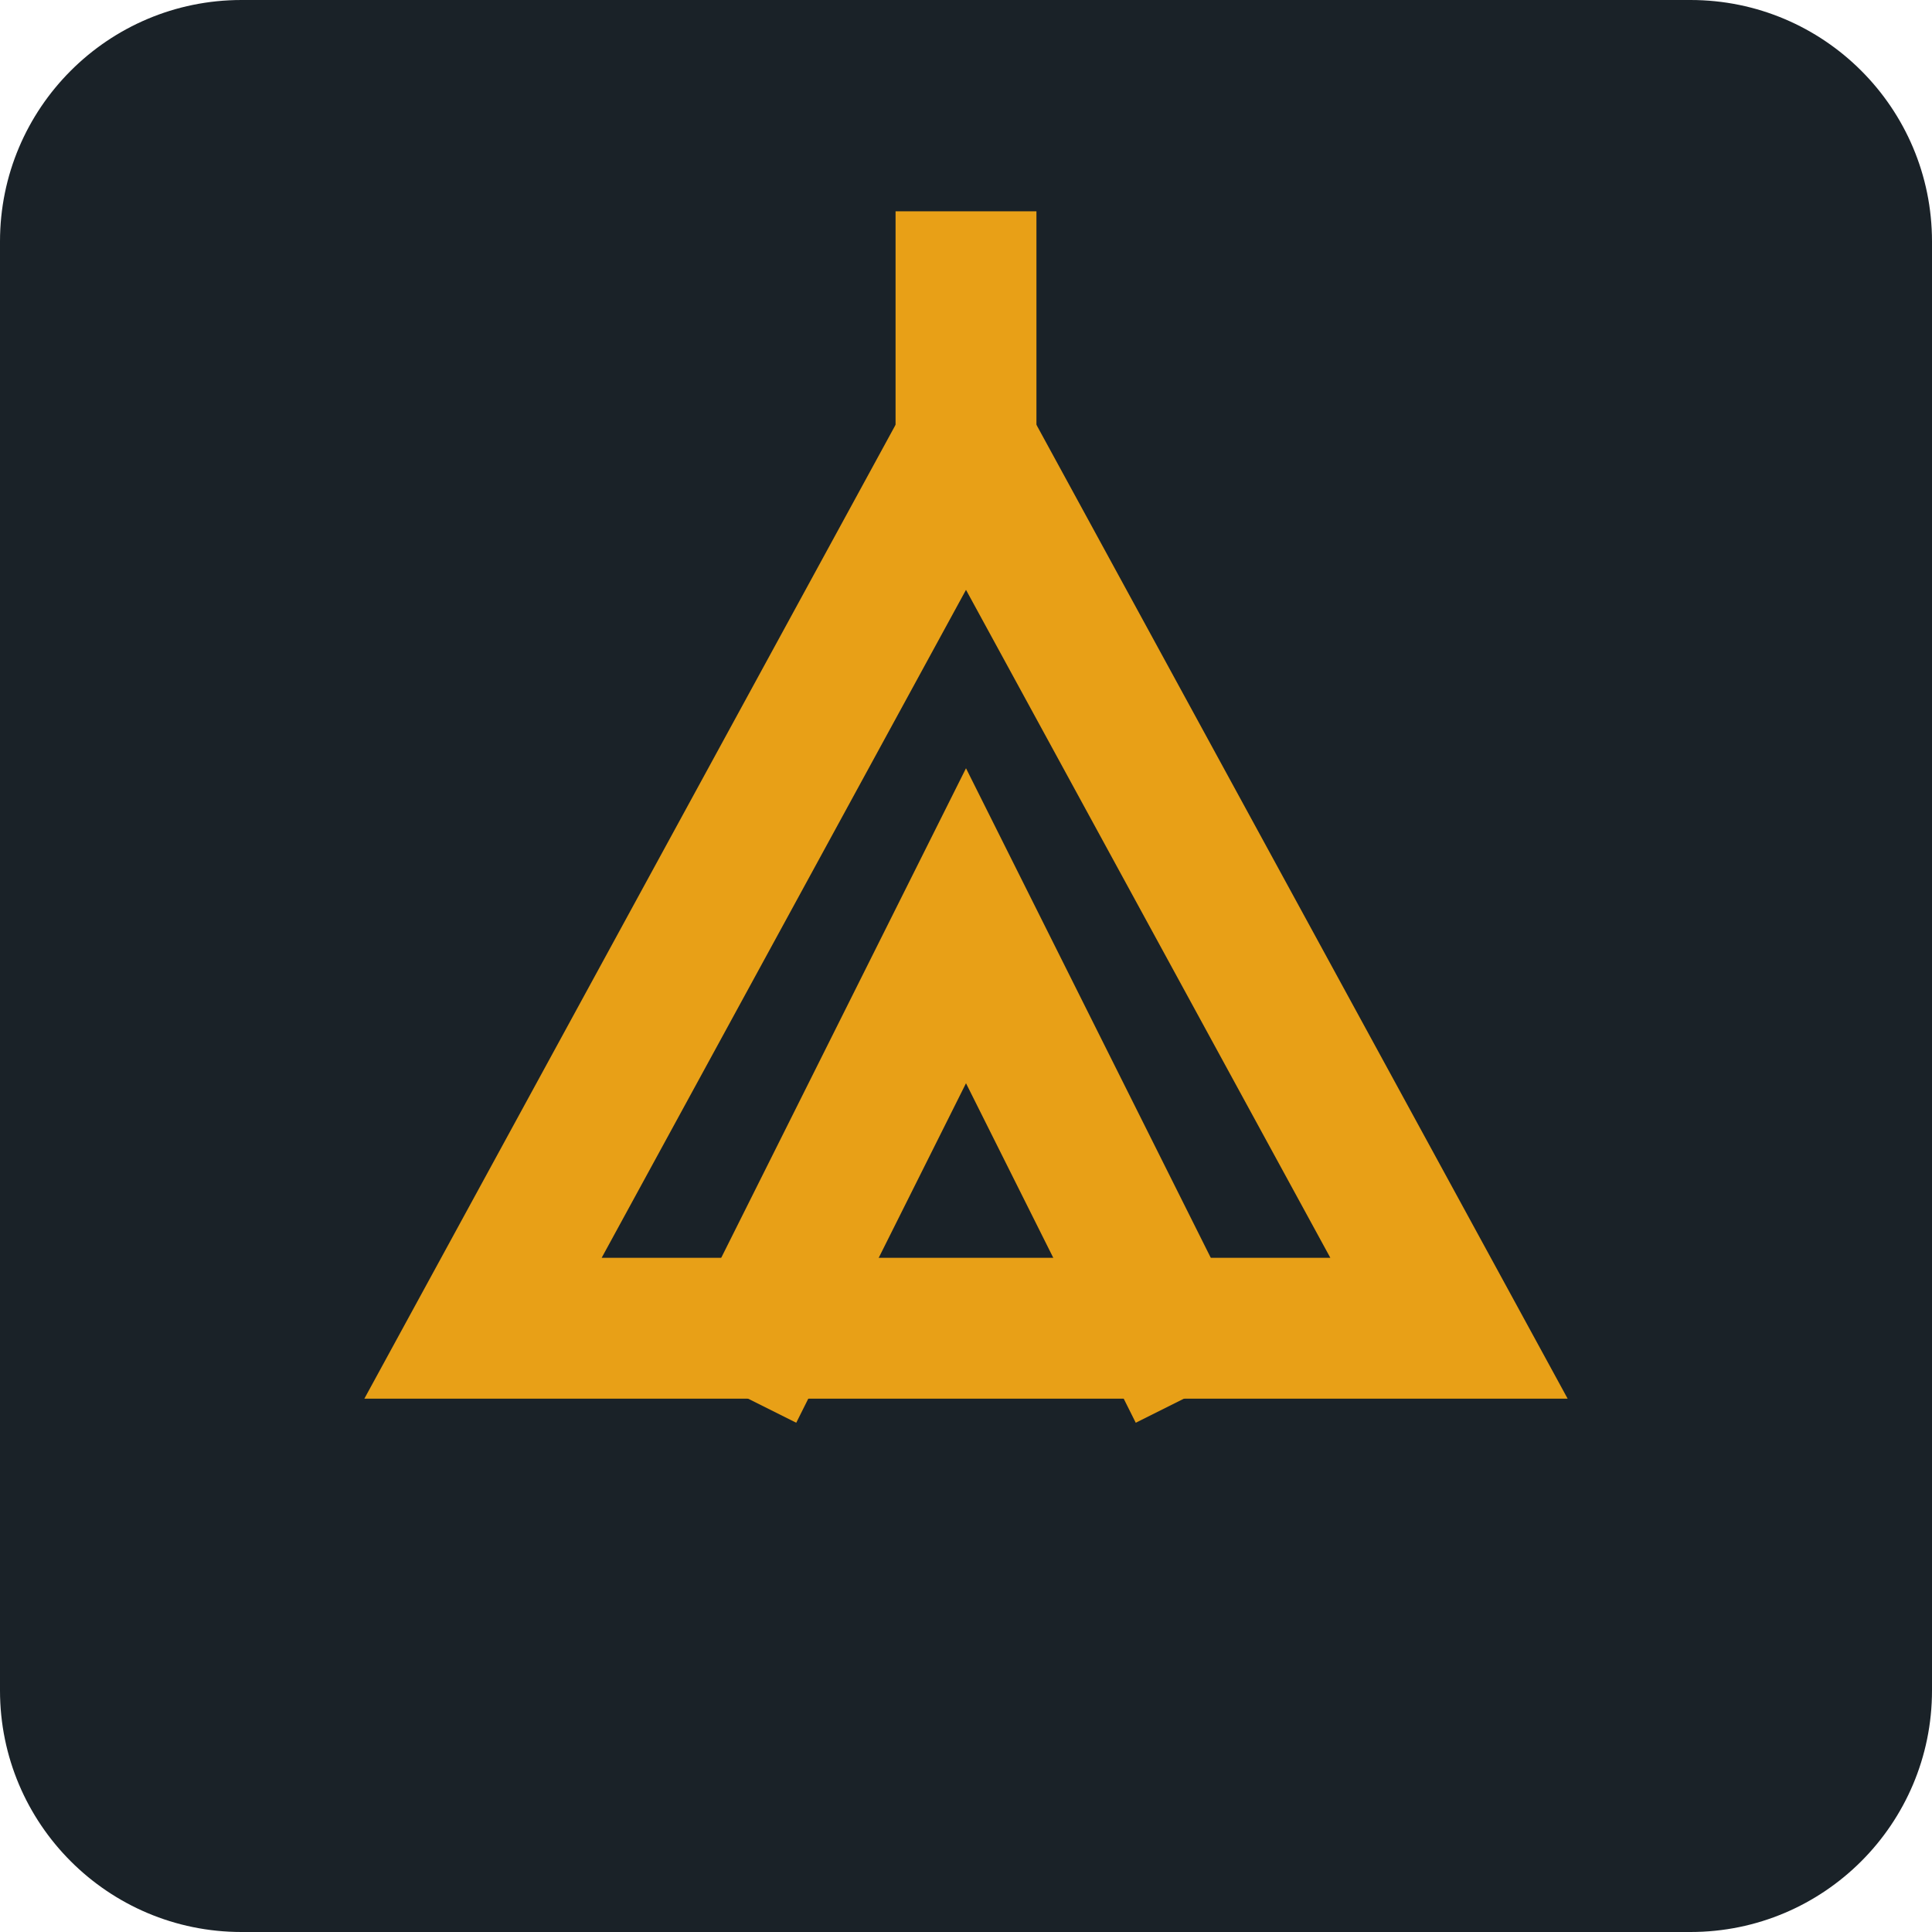
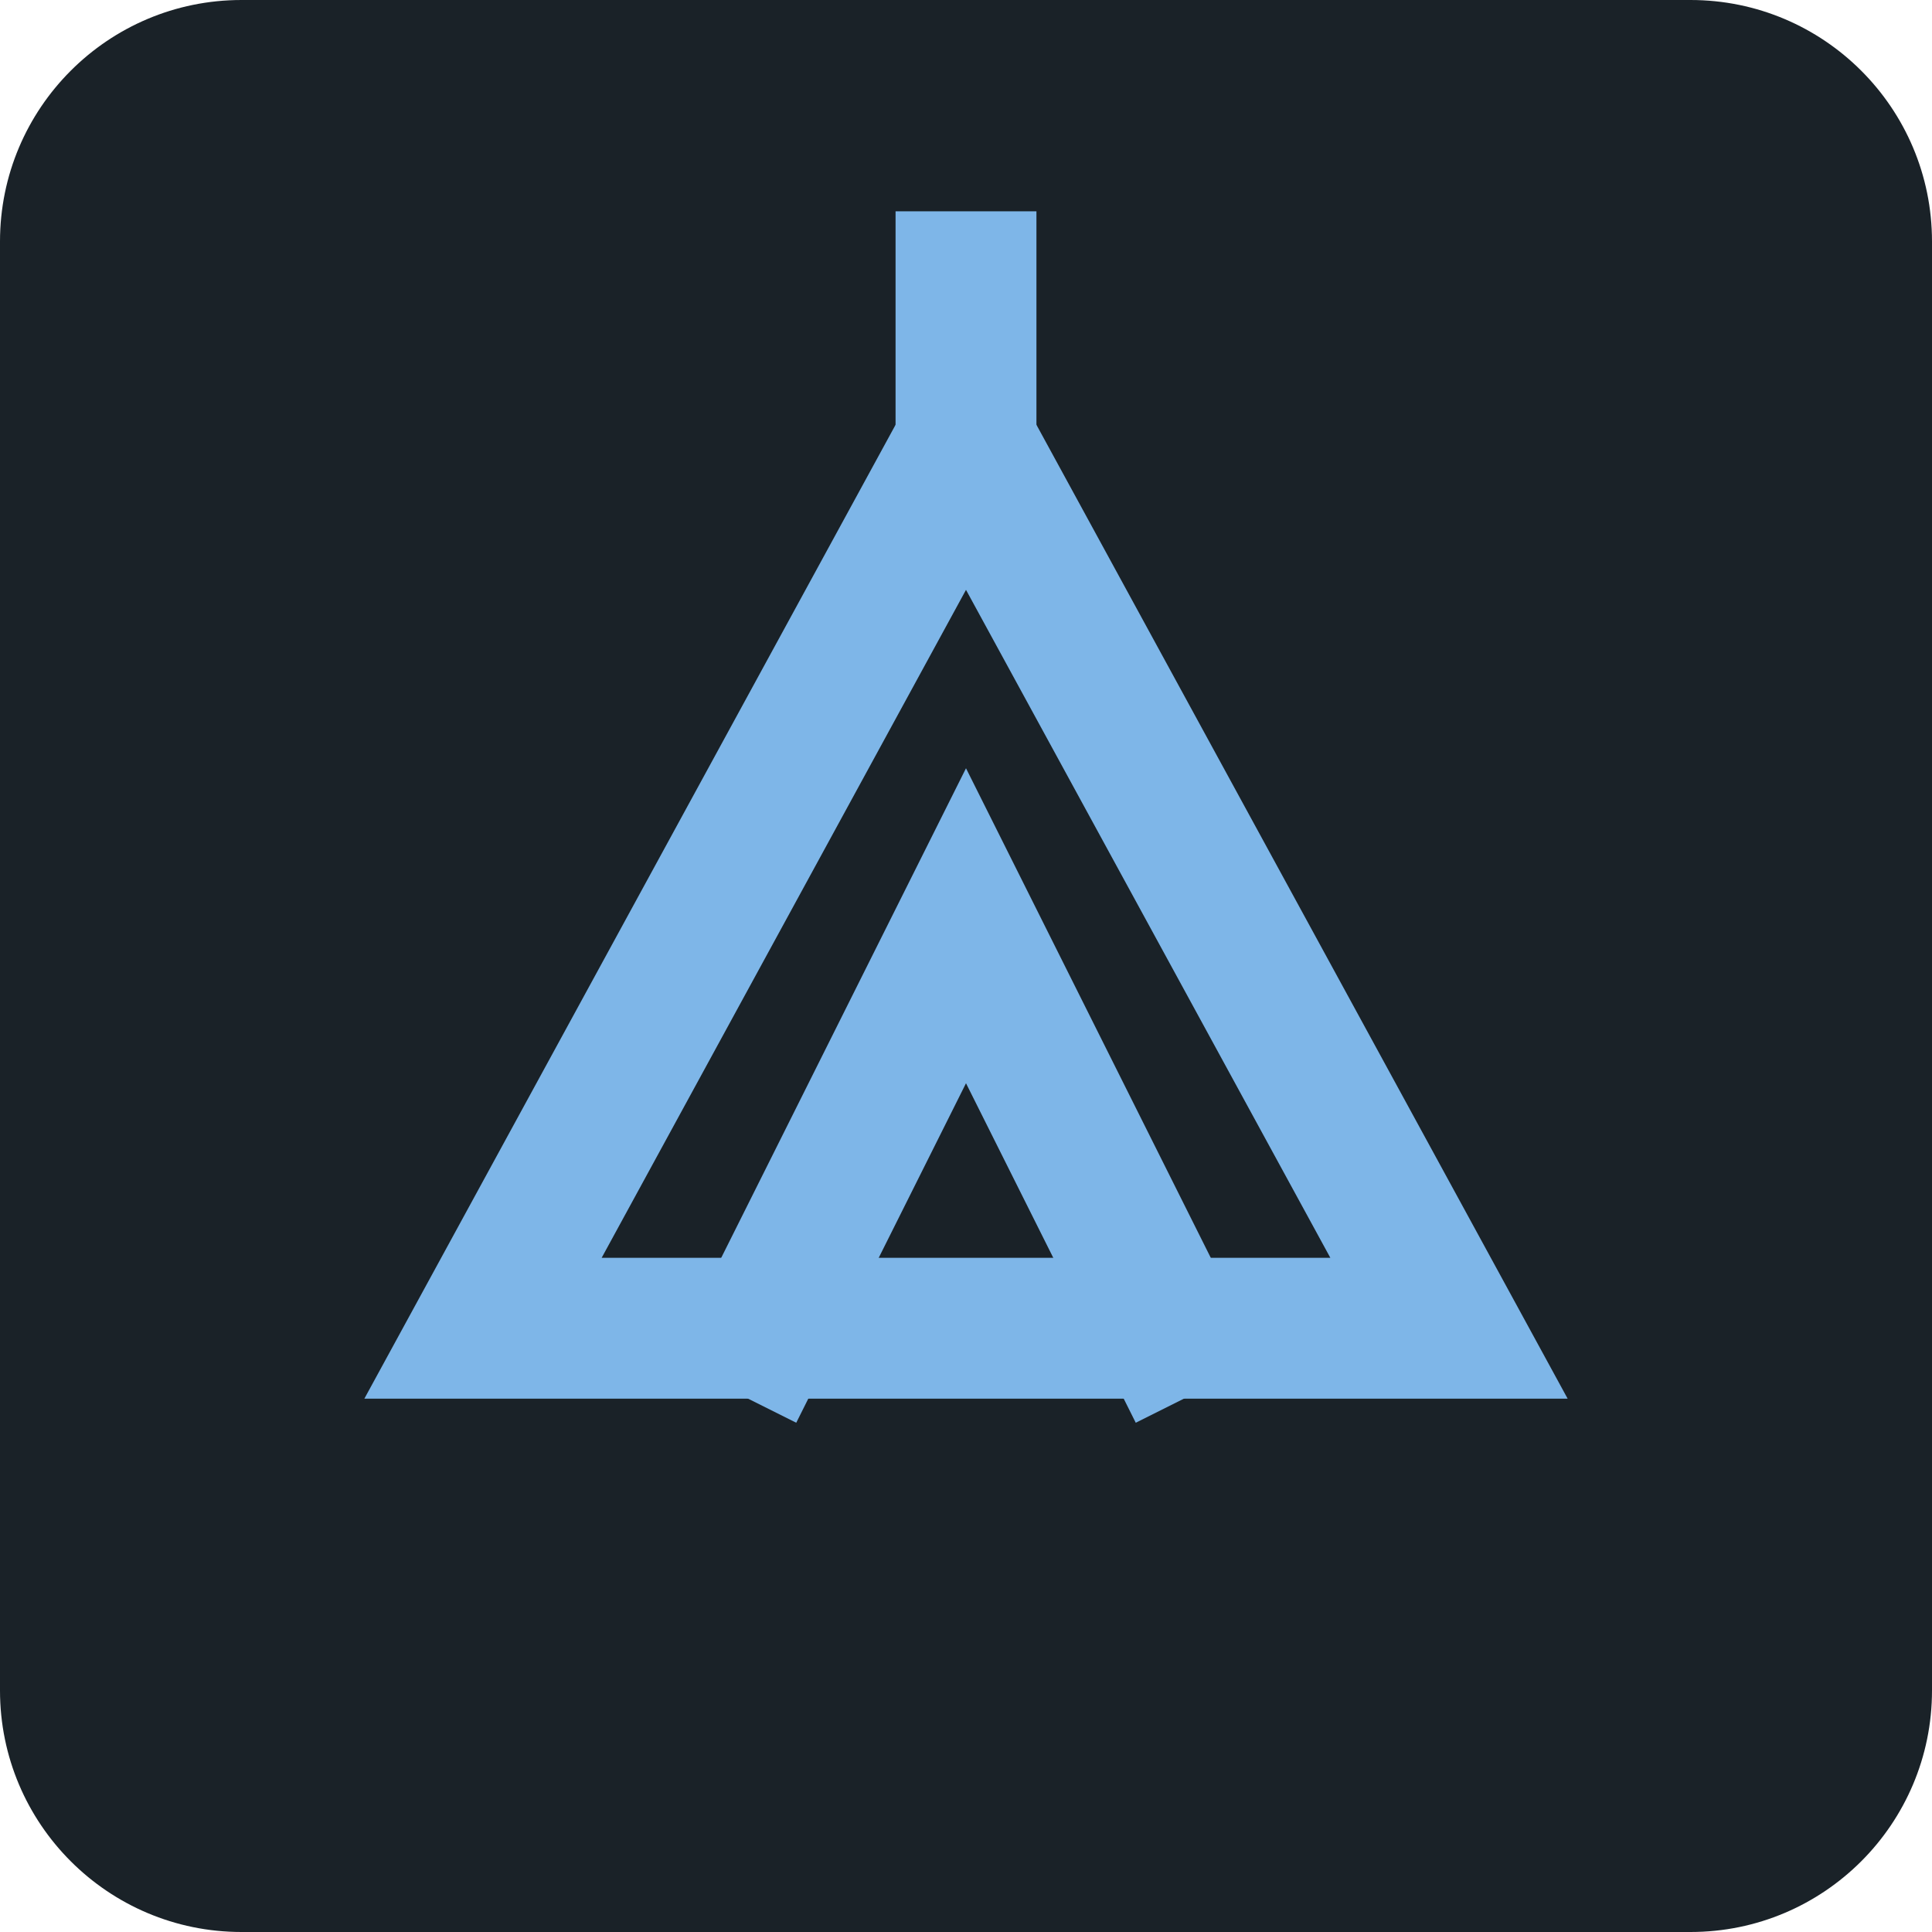
<svg xmlns="http://www.w3.org/2000/svg" viewBox="0 0 24 24" role="img" aria-hidden="true">
  <rect width="24" height="24" rx="3" fill="#1a2228" />
-   <g fill="none" stroke="#e8a017" stroke-width="1.75" stroke-linecap="square" stroke-linejoin="miter">
+   <g fill="none" stroke="#7eb6e8" stroke-width="1.75" stroke-linecap="square" stroke-linejoin="miter">
    <path d="M6 16.5 L12 5.5 L18 16.5 Z" />
    <path d="M9.5 16.5 L12 11.5 L14.5 16.5" />
    <path d="M12 5.5 V3.5" />
  </g>
</svg>
